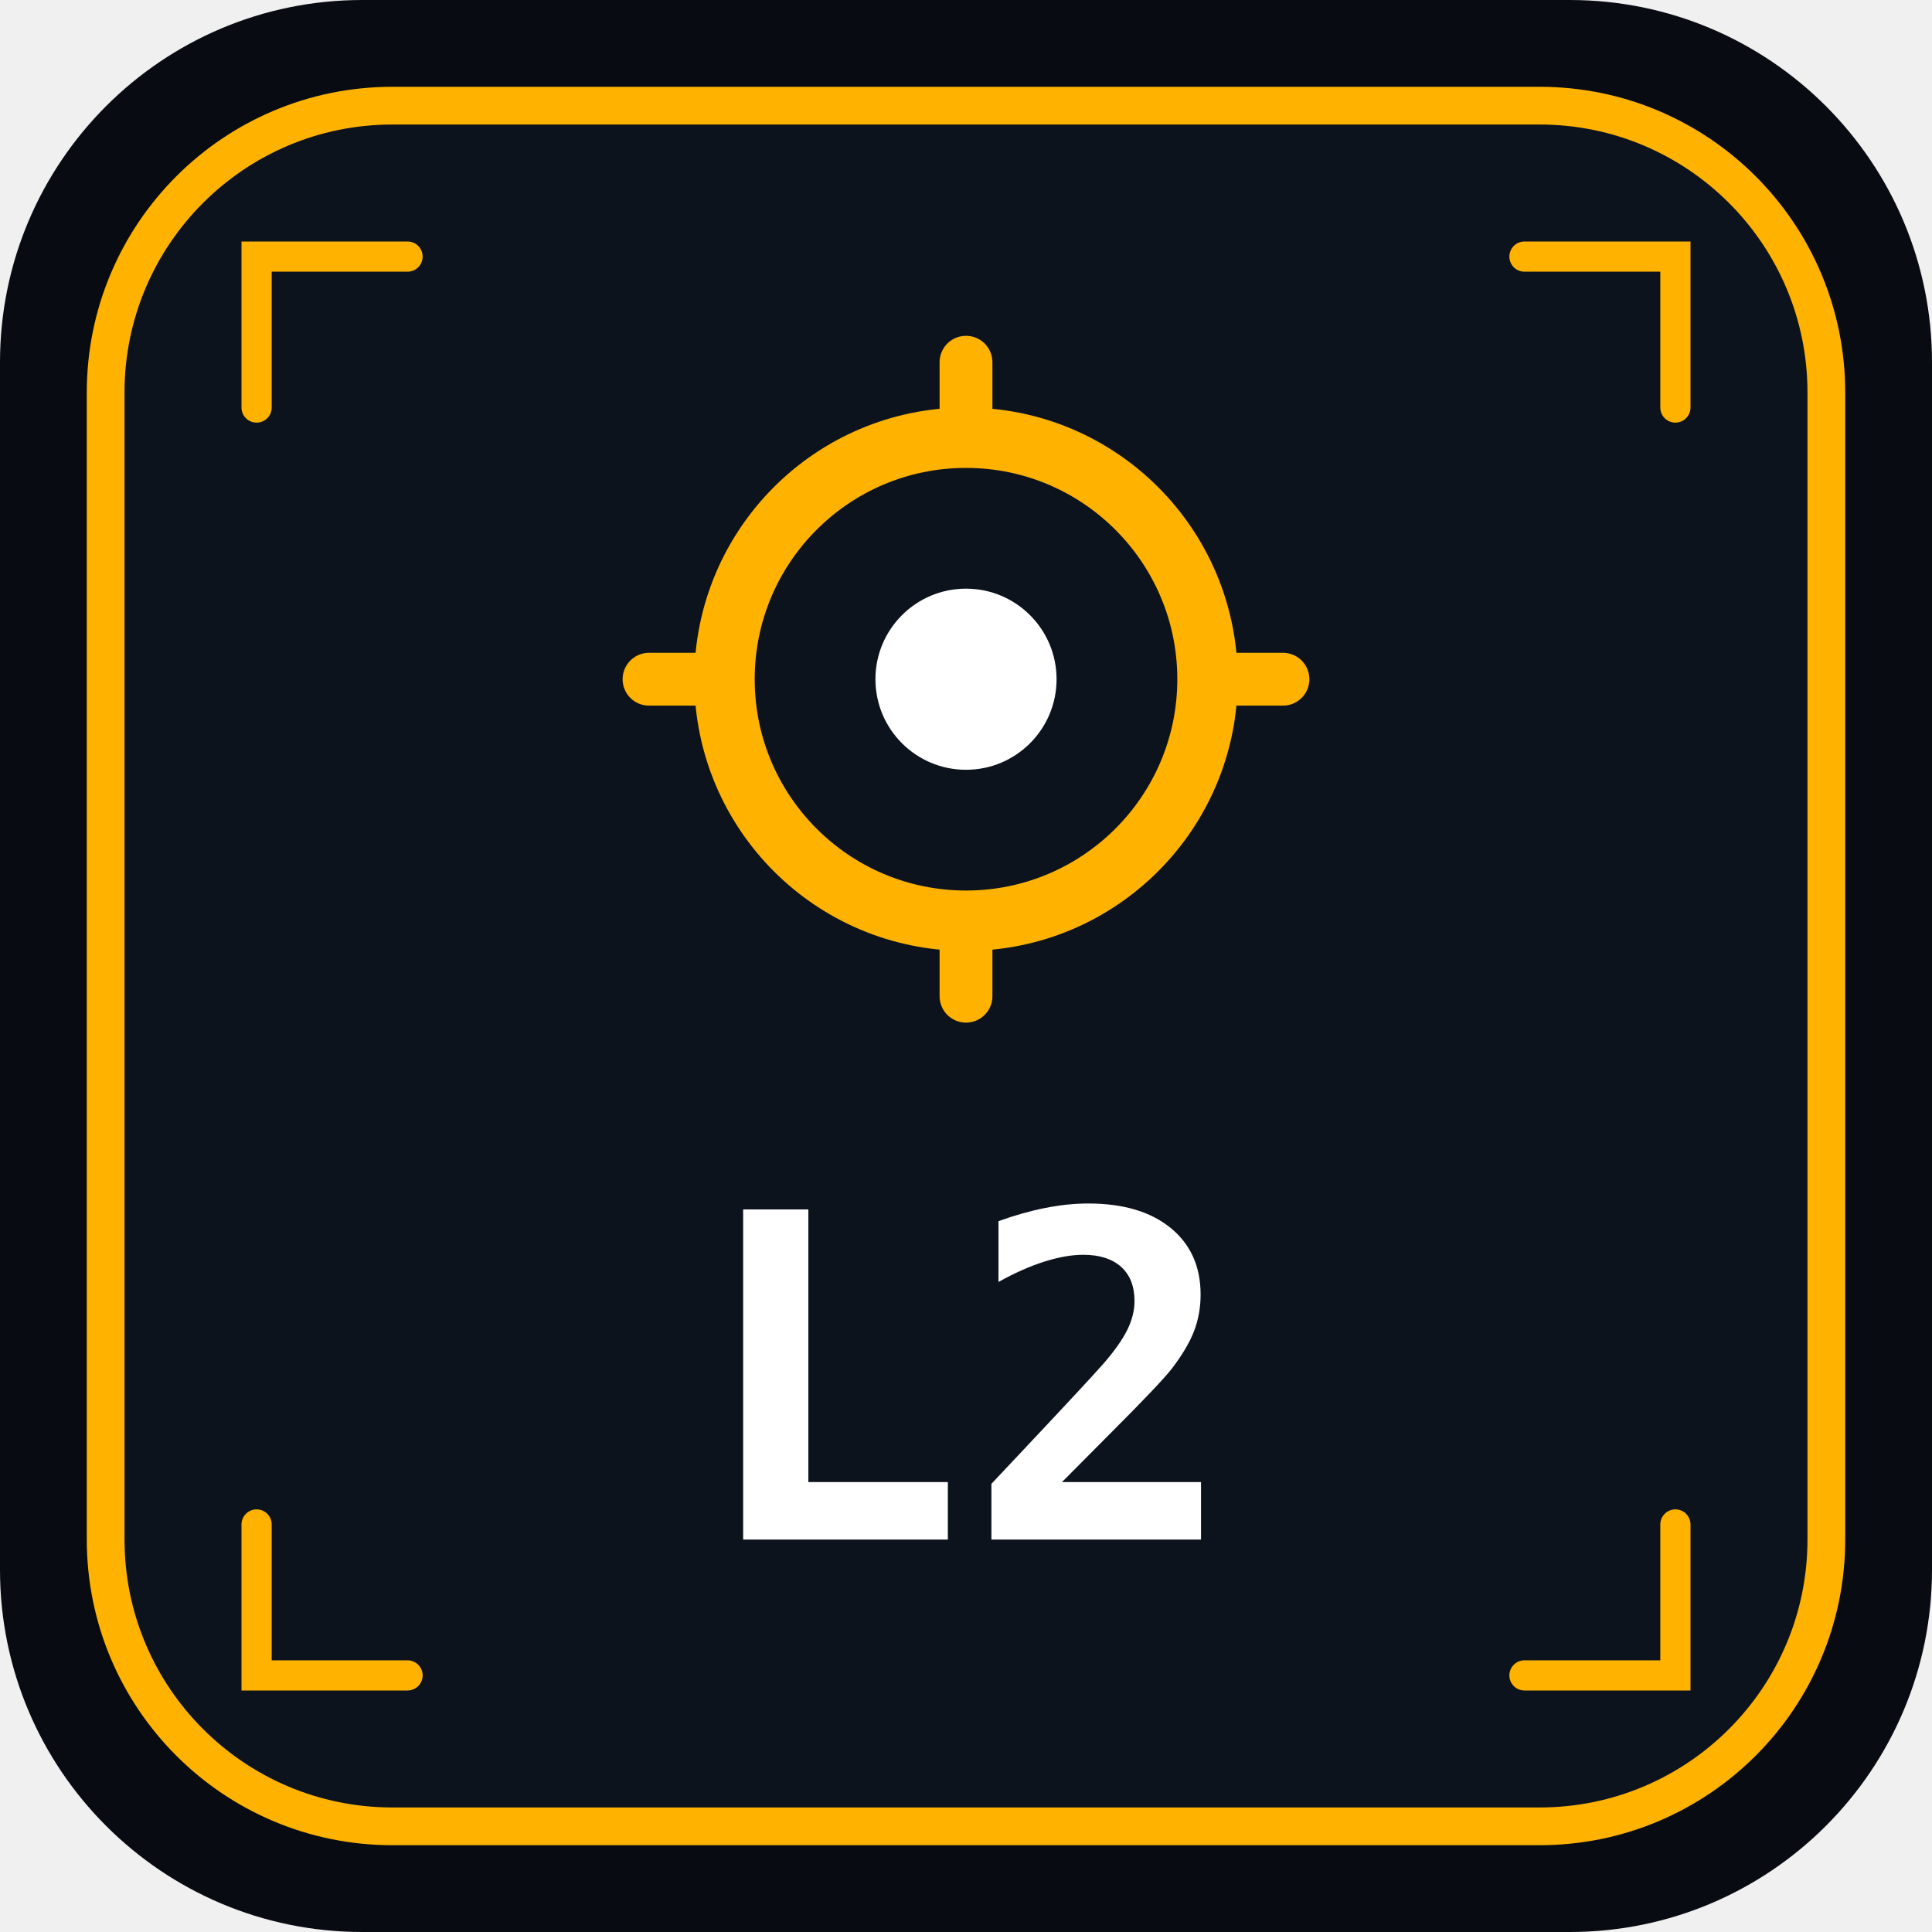
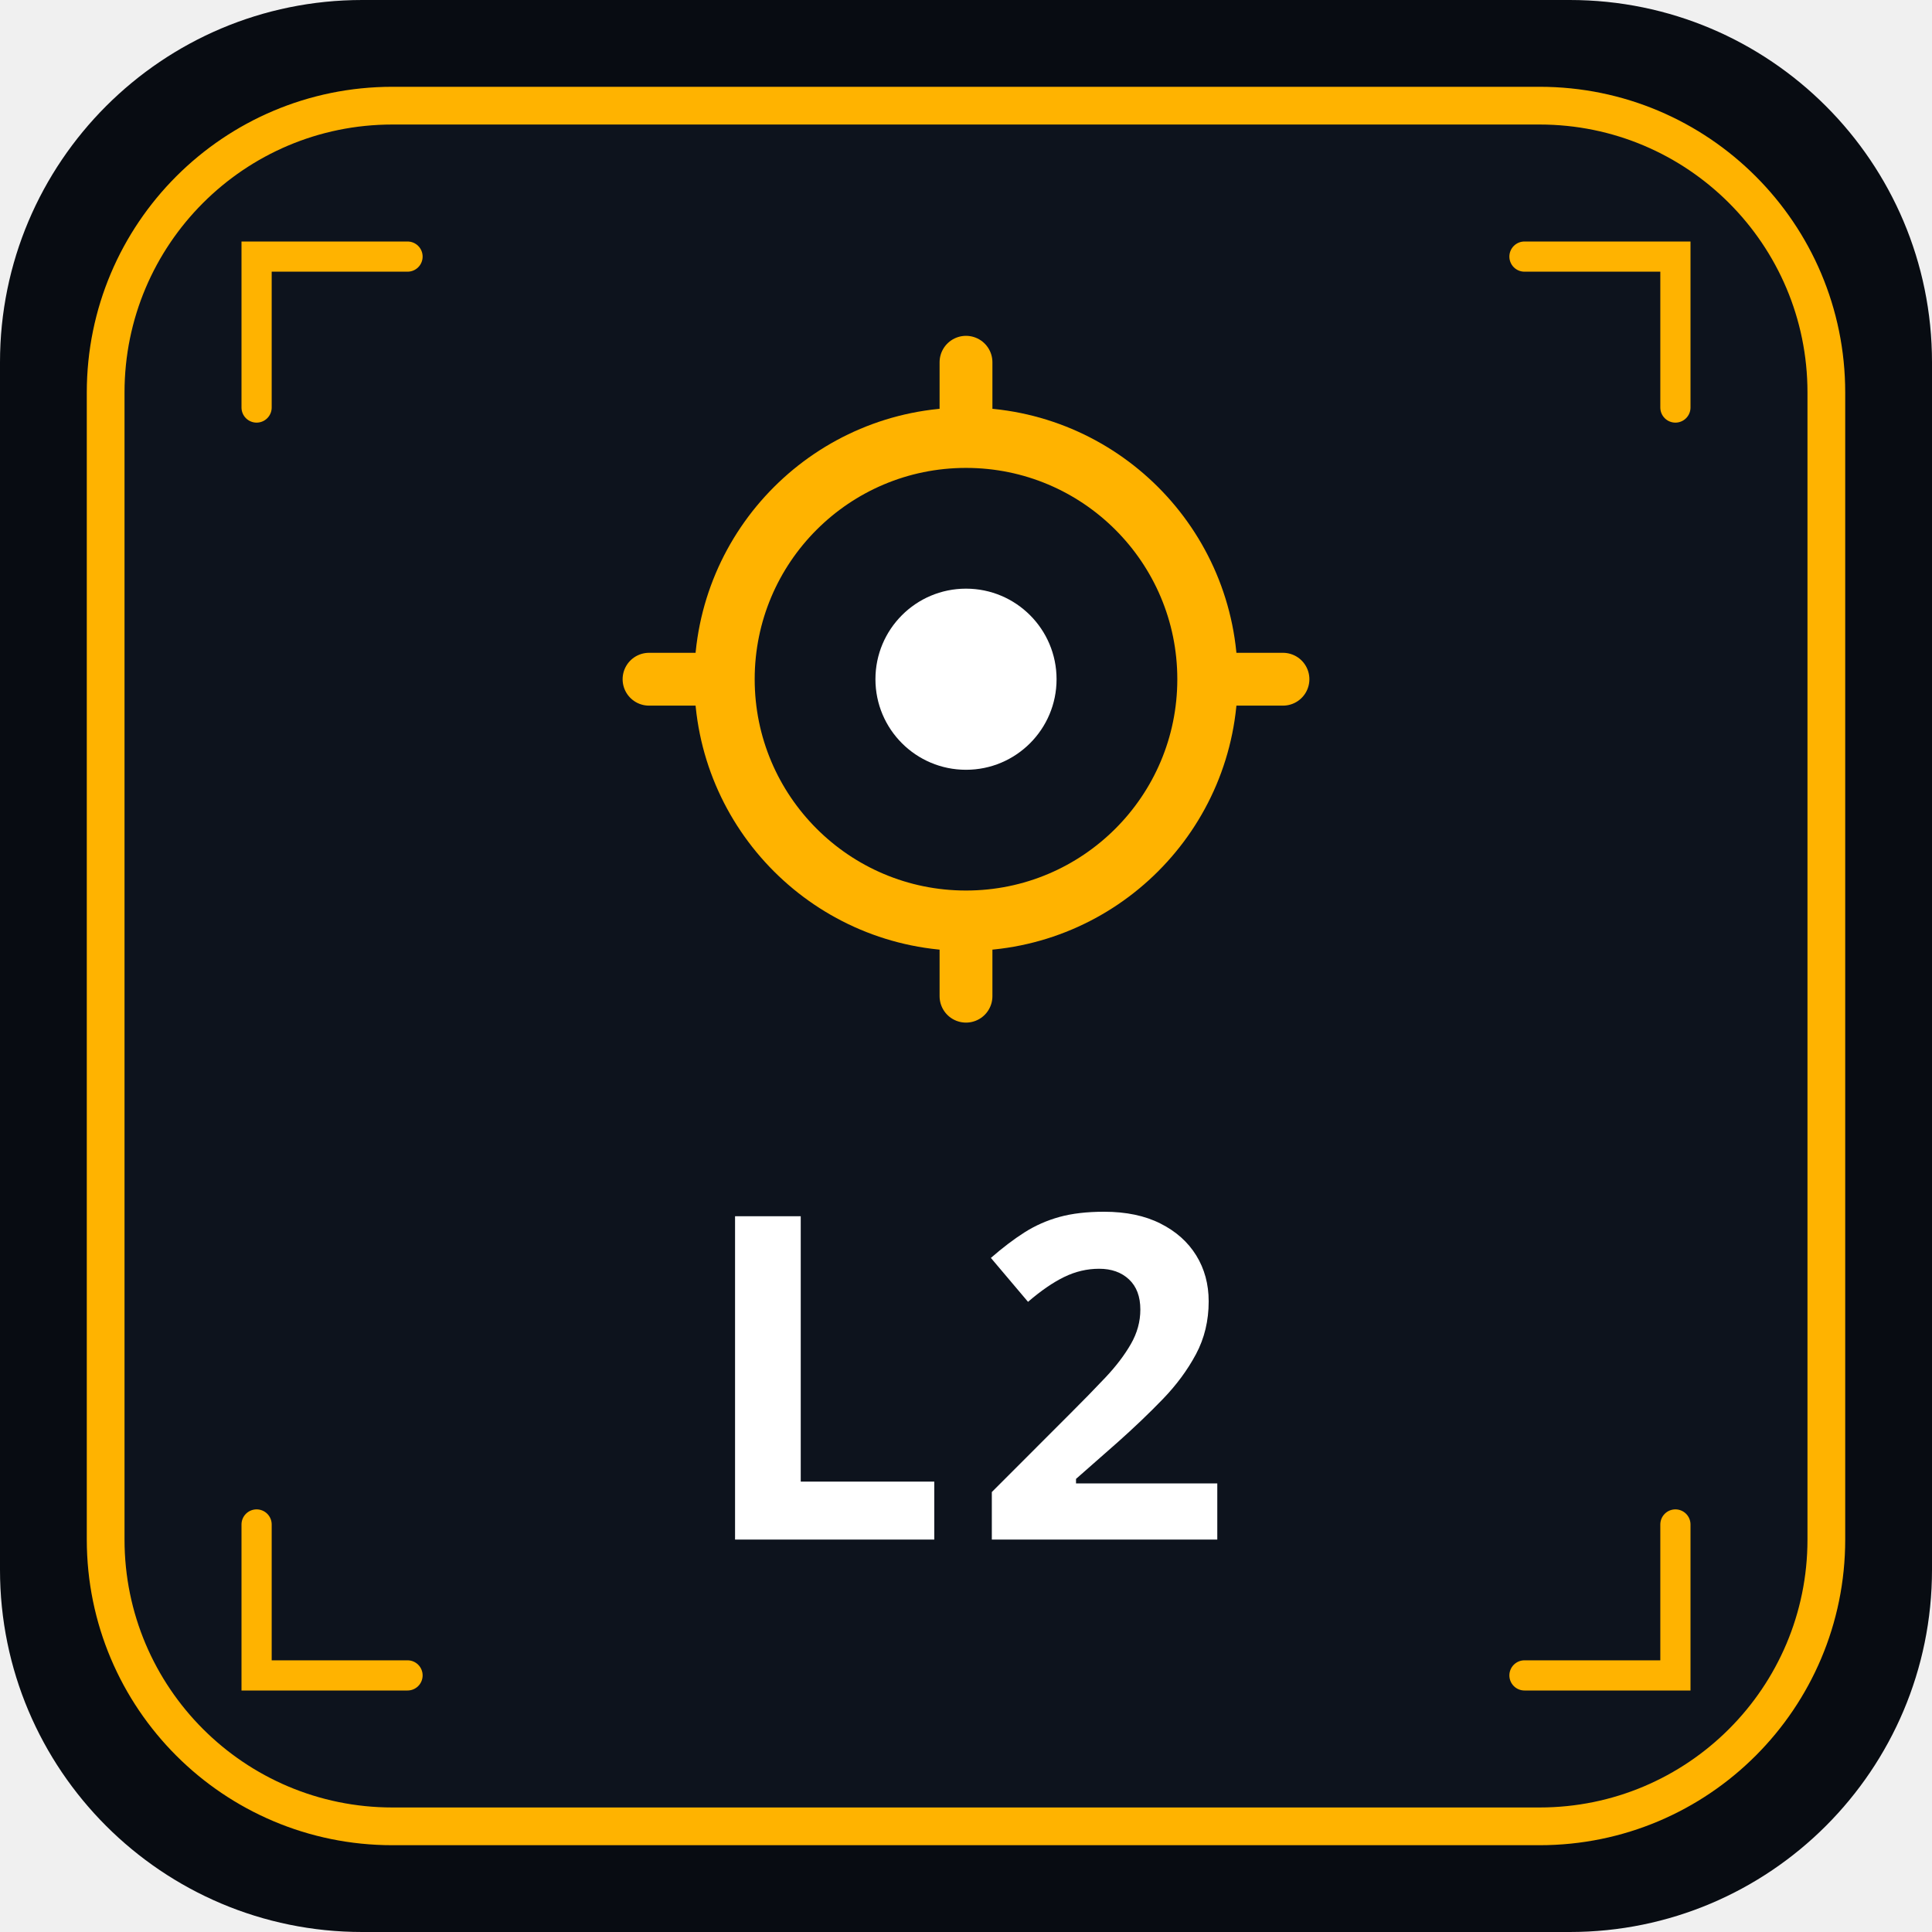
<svg xmlns="http://www.w3.org/2000/svg" viewBox="0 0 512 512" width="512" height="512">
  <rect width="512" height="512" rx="96" fill="#080c12" />
  <rect x="28" y="28" width="456" height="456" rx="76" fill="#0d131d" stroke="#ffb300" stroke-width="10" />
  <path d="M68 108 L68 68 L108 68 M404 68 L444 68 L444 108 M68 404 L68 444 L108 444 M404 444 L444 444 L444 404" stroke="#ffb300" stroke-width="8" stroke-linecap="round" fill="none" />
  <circle cx="256" cy="180" r="64" stroke="#ffb300" stroke-width="16" fill="none" />
  <circle cx="256" cy="180" r="24" fill="#ffffff" />
  <path d="M256 96 V116 M256 244 V264 M172 180 H192 M320 180 H340" stroke="#ffb300" stroke-width="14" stroke-linecap="round" />
-   <text x="256" y="408" text-anchor="middle" font-family="ui-monospace, SFMono-Regular, Menlo, Monaco, Consolas, monospace" font-size="120" font-weight="800" fill="#ffffff">L2</text>
+   <text x="256" y="408" text-anchor="middle" font-family="Noto Sans Mono, monospace" font-size="120" font-weight="800" fill="#ffffff">L2</text>
</svg>
